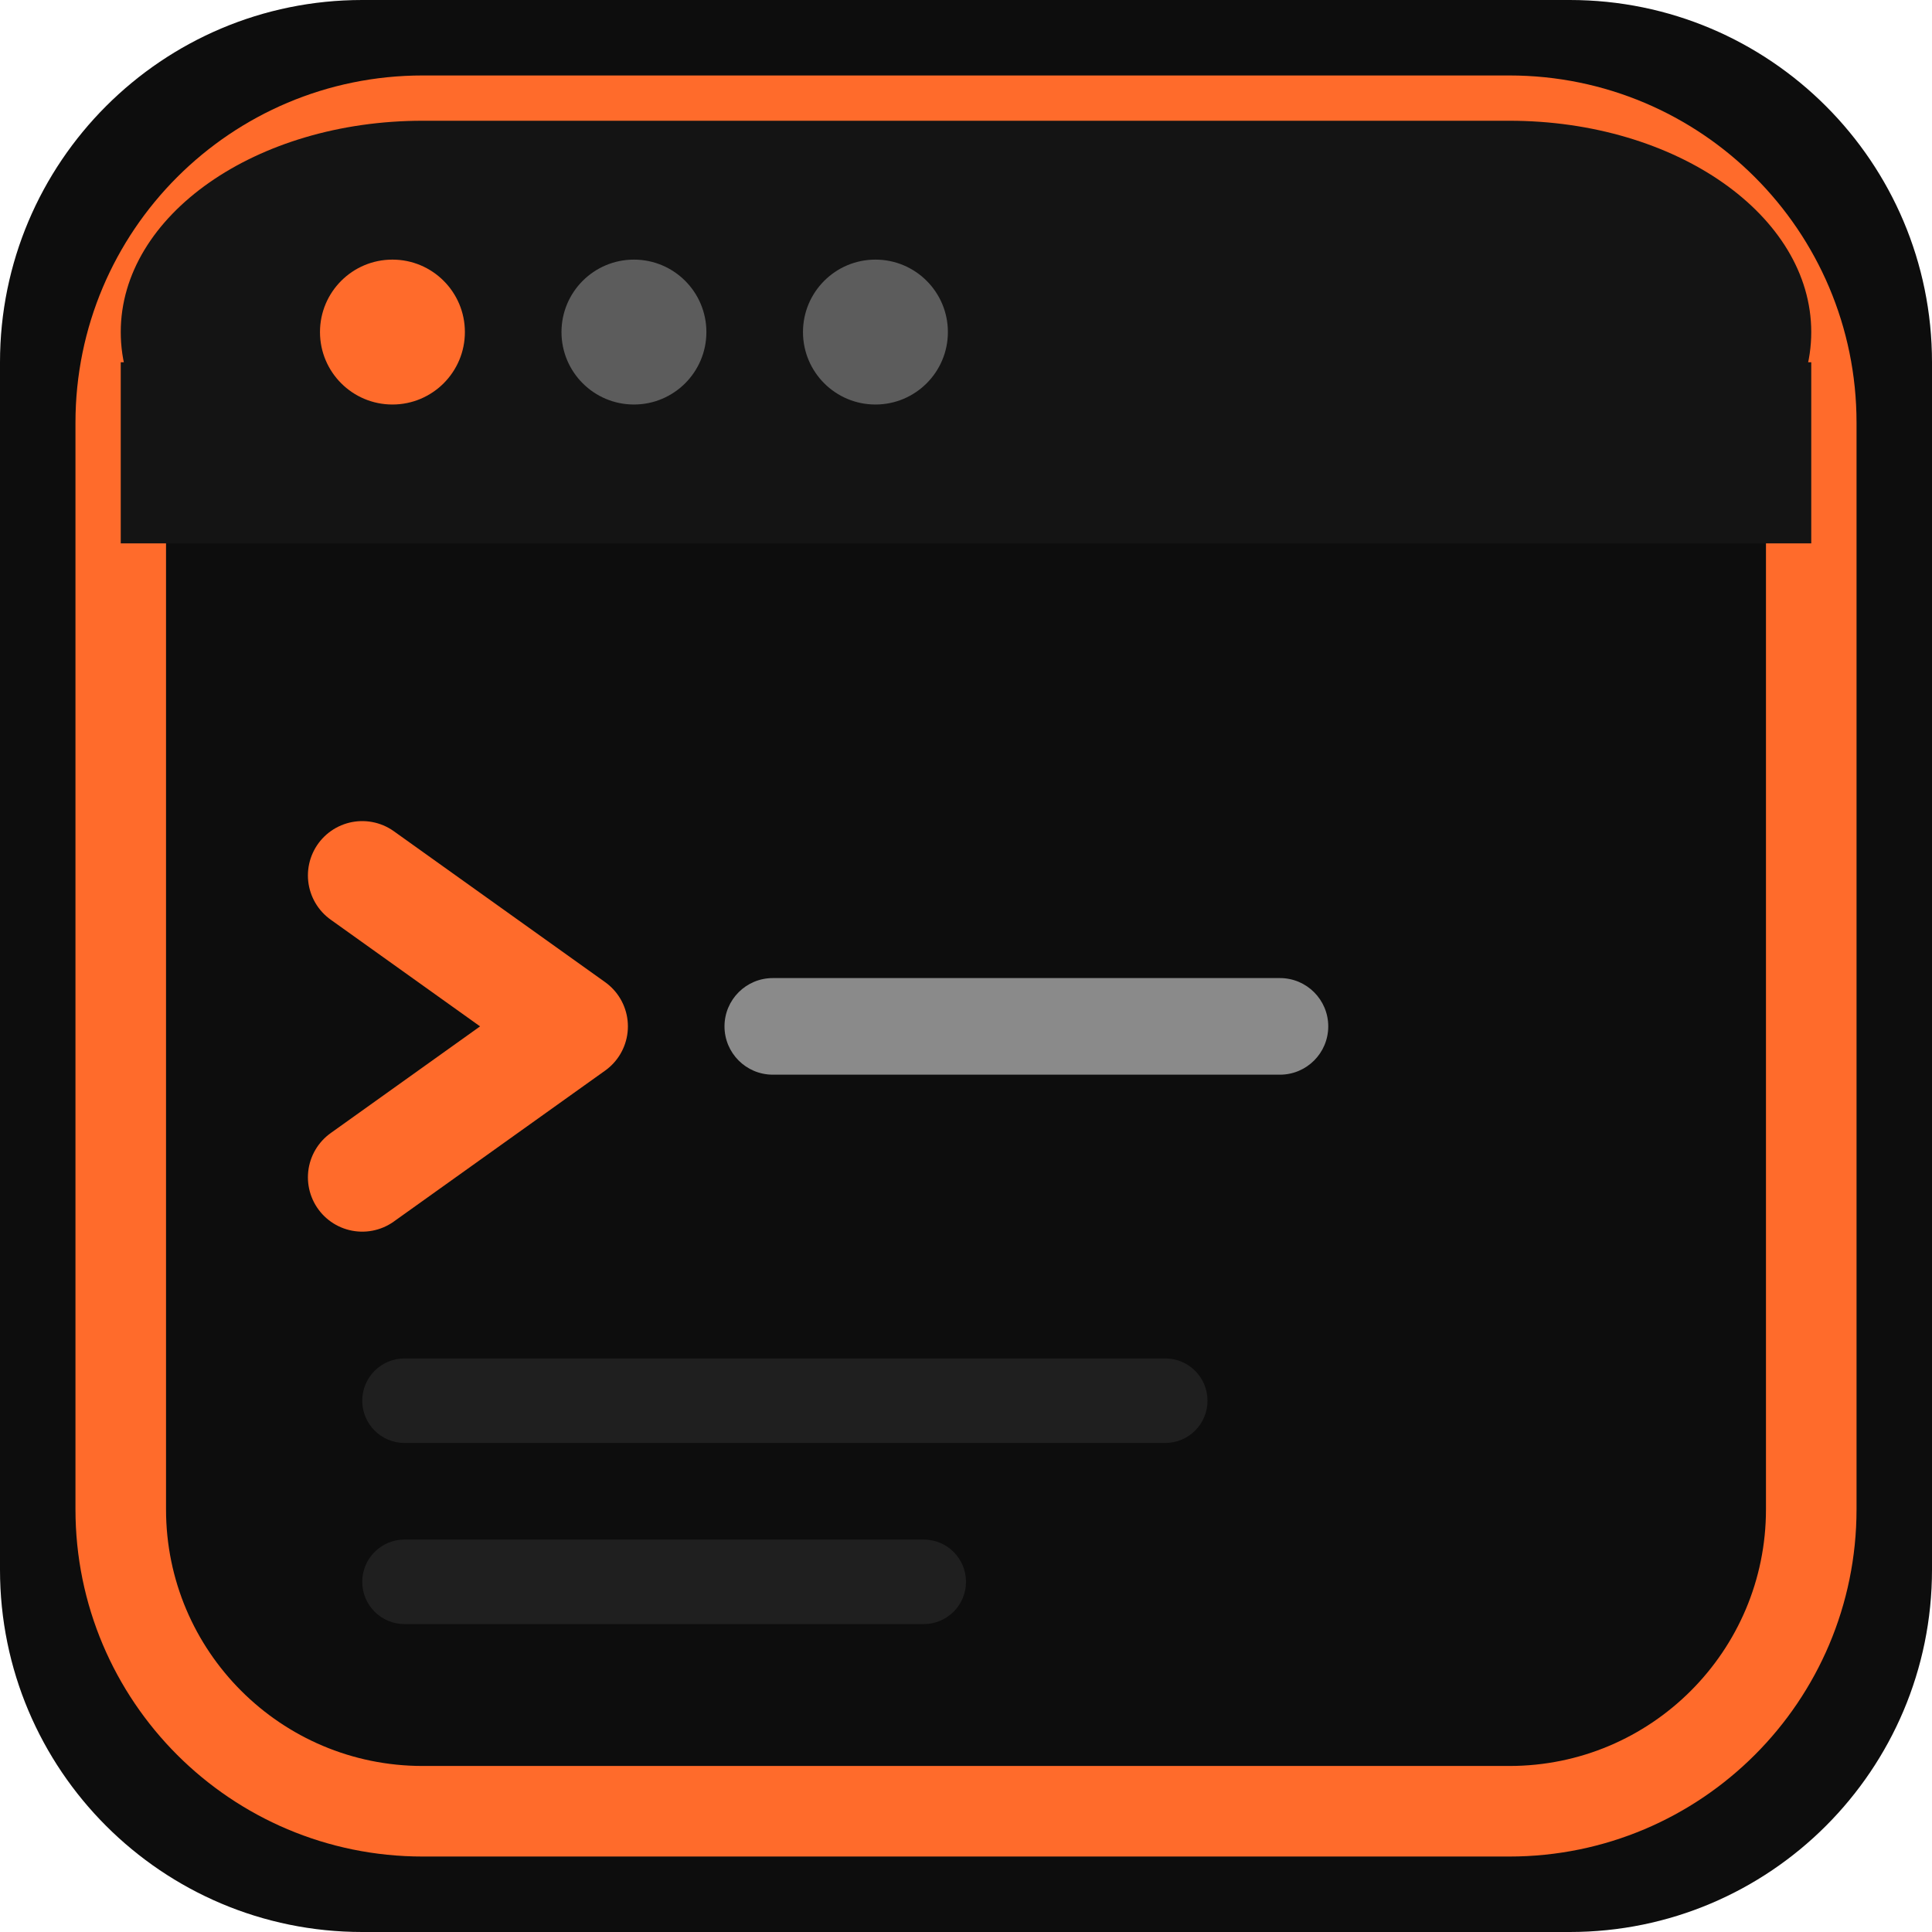
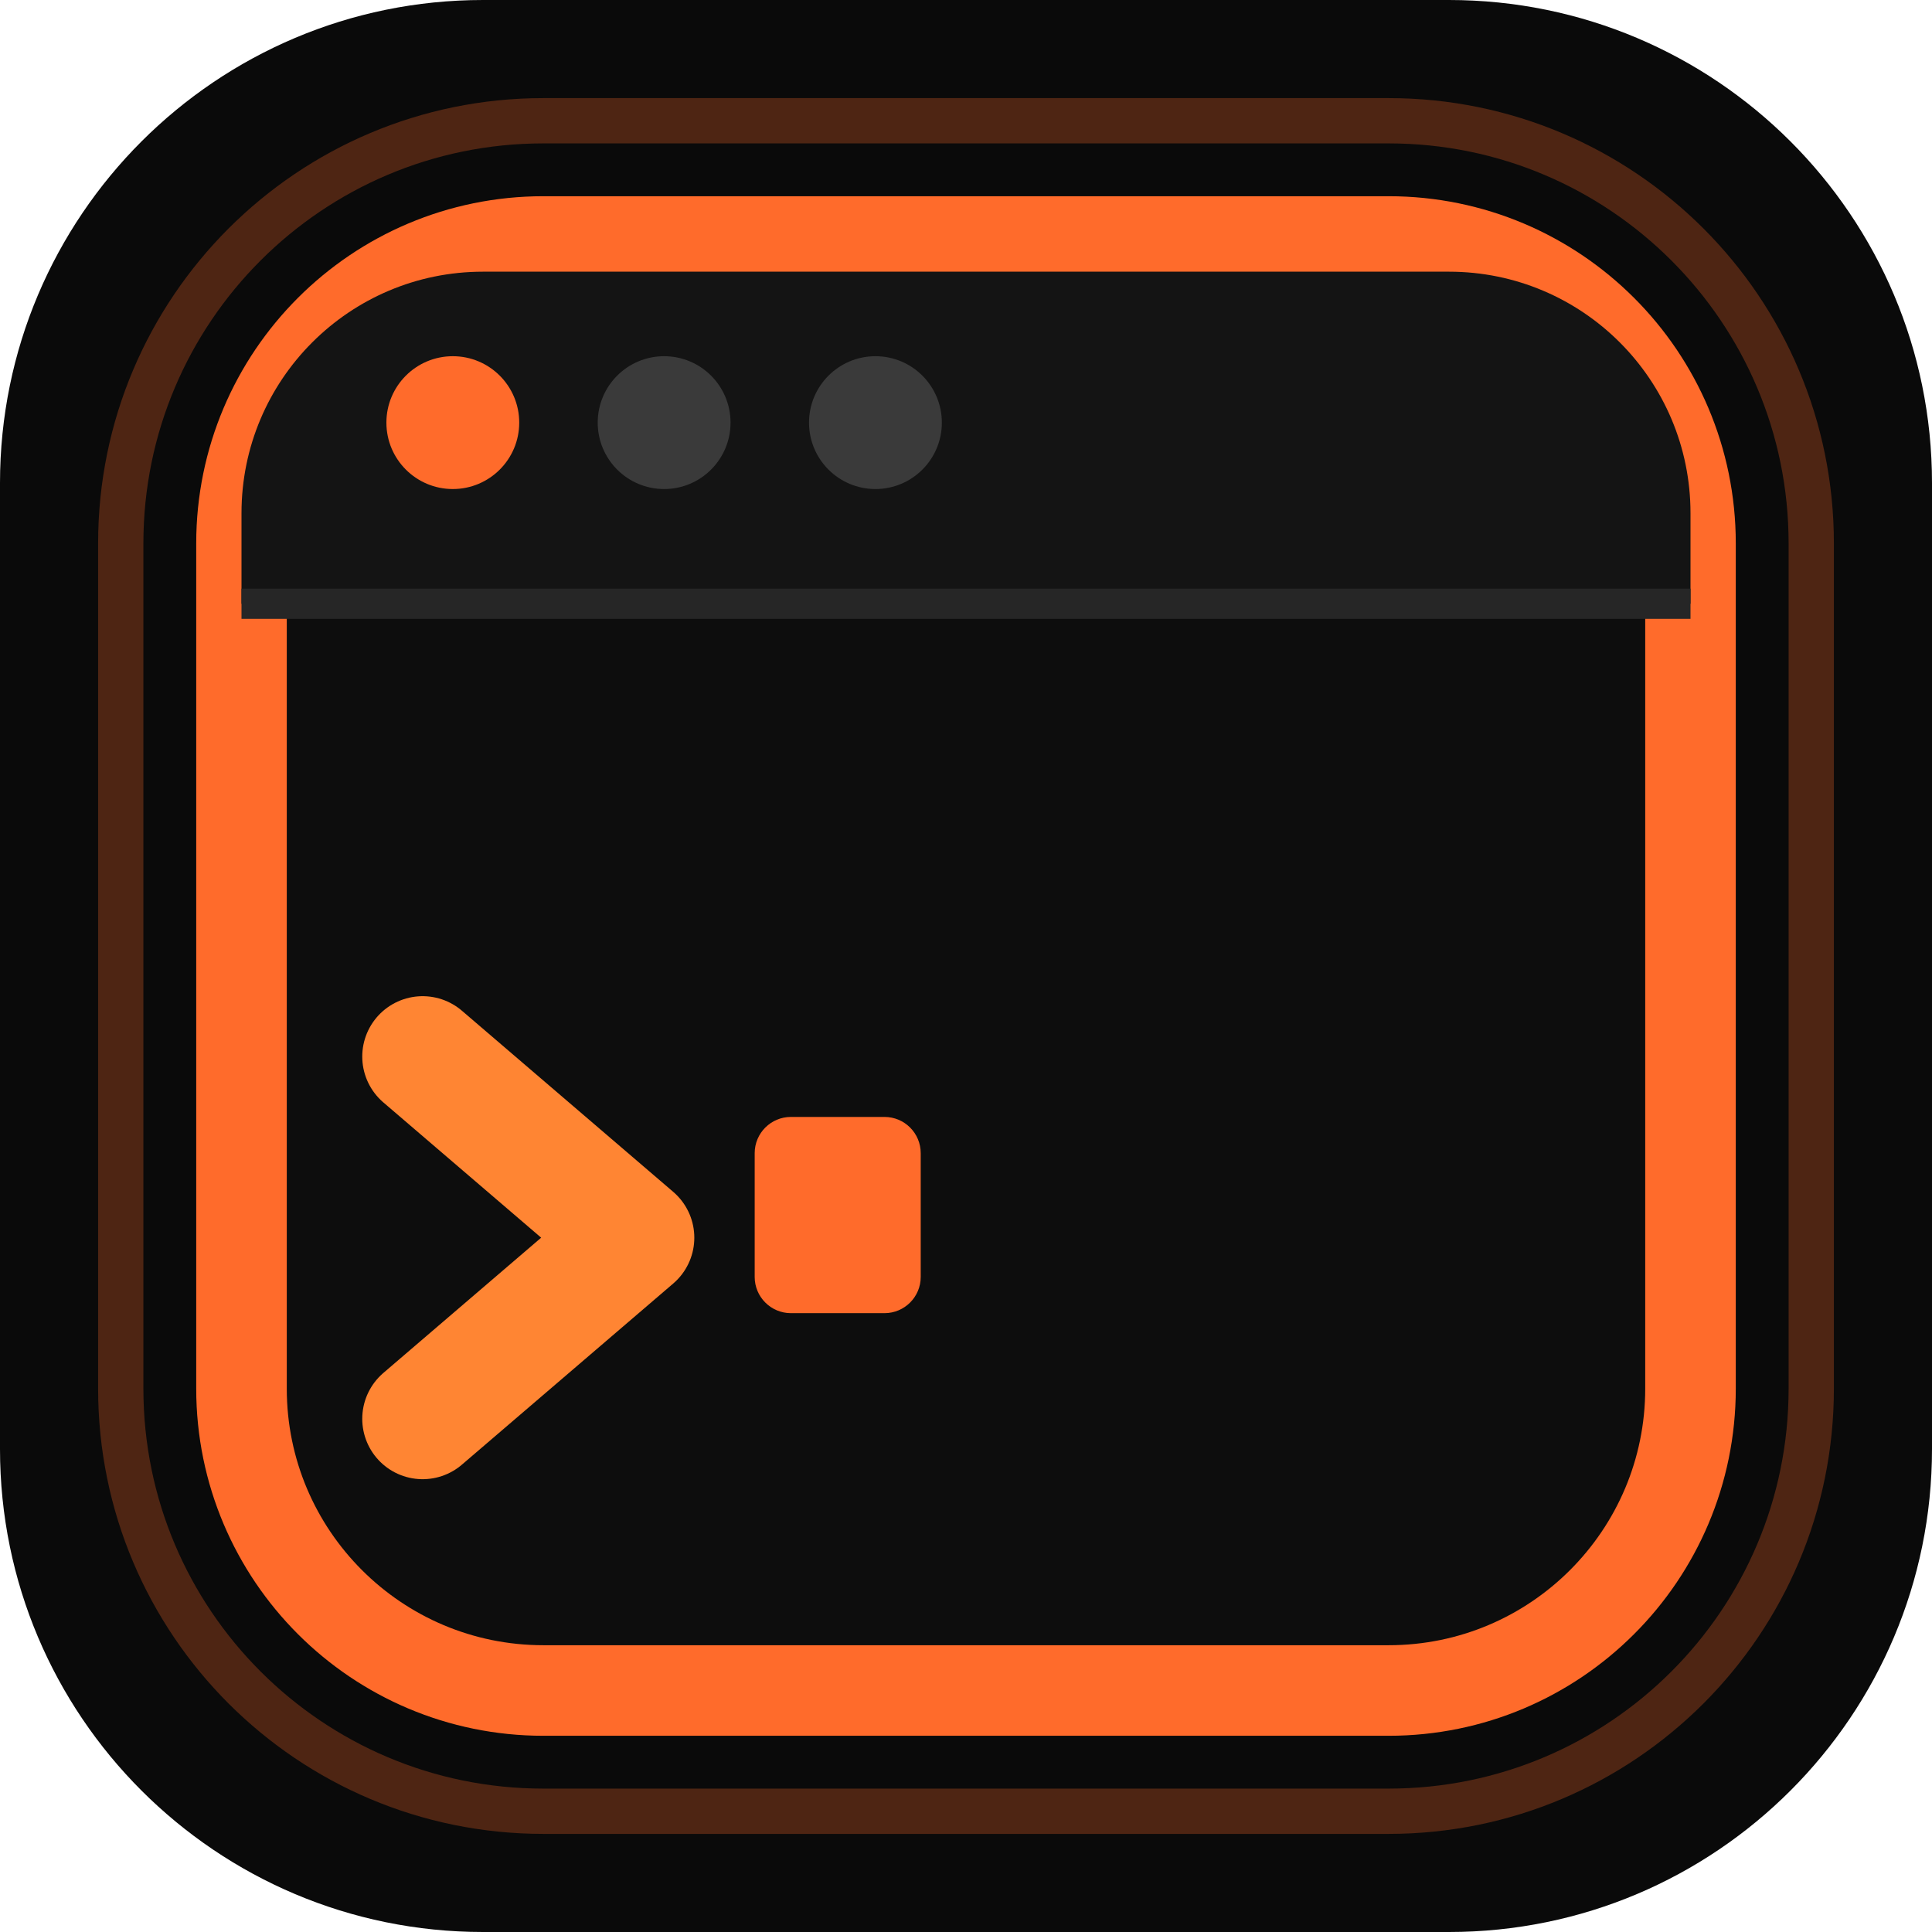
<svg xmlns="http://www.w3.org/2000/svg" viewBox="0 0 32 32" role="img" aria-label="Terminal">
-   <rect width="32" height="32" rx="6" fill="#0d0d0d" />
-   <rect x="2" y="2" width="28" height="28" rx="5" fill="none" stroke="#ff6b2b" stroke-width="1.5" />
-   <rect x="2" y="2" width="28" height="7" rx="5" fill="#141414" />
-   <rect x="2" y="6" width="28" height="3" fill="#141414" />
-   <circle cx="6.5" cy="5.5" r="1.2" fill="#ff6b2b" />
-   <circle cx="10.5" cy="5.5" r="1.2" fill="#5c5c5c" />
-   <circle cx="14.5" cy="5.5" r="1.2" fill="#5c5c5c" />
-   <path d="M6 14.5 9.5 17 6 19.5" fill="none" stroke="#ff6b2b" stroke-width="1.8" stroke-linecap="round" stroke-linejoin="round" />
-   <rect x="12" y="16.2" width="10" height="1.6" rx="0.8" fill="#8a8a8a" />
-   <rect x="6" y="22.5" width="14" height="1.4" rx="0.7" fill="#1f1f1f" />
-   <rect x="6" y="25.5" width="10" height="1.4" rx="0.7" fill="#1f1f1f" />
+   <rect width="32" height="32" rx="8" fill="#0a0a0a" />
+   <rect x="2" y="2" width="28" height="28" rx="7" fill="none" stroke="#ff6b2b" stroke-width="0.75" opacity="0.28" />
+   <rect x="4" y="4" width="24" height="24" rx="5" fill="#0d0d0d" stroke="#ff6b2b" stroke-width="1.5" />
+   <path fill="#141414" d="M4 8.5C4 6.29 5.79 4.5 8 4.5h16c2.21 0 4 1.79 4 4V10H4V8.5Z" />
+   <line x1="4" y1="10" x2="28" y2="10" stroke="#262626" stroke-width="0.5" />
+   <circle cx="7.5" cy="7" r="1.1" fill="#ff6b2b" />
+   <circle cx="11" cy="7" r="1.1" fill="#3a3a3a" />
+   <circle cx="14.5" cy="7" r="1.1" fill="#3a3a3a" />
+   <path d="M7 17.5 10.5 20.5 7 23.5" fill="none" stroke="#ff8533" stroke-width="2" stroke-linecap="round" stroke-linejoin="round" />
+   <rect x="12.5" y="18.5" width="2.75" height="3.25" rx="0.6" fill="#ff6b2b" />
</svg>
